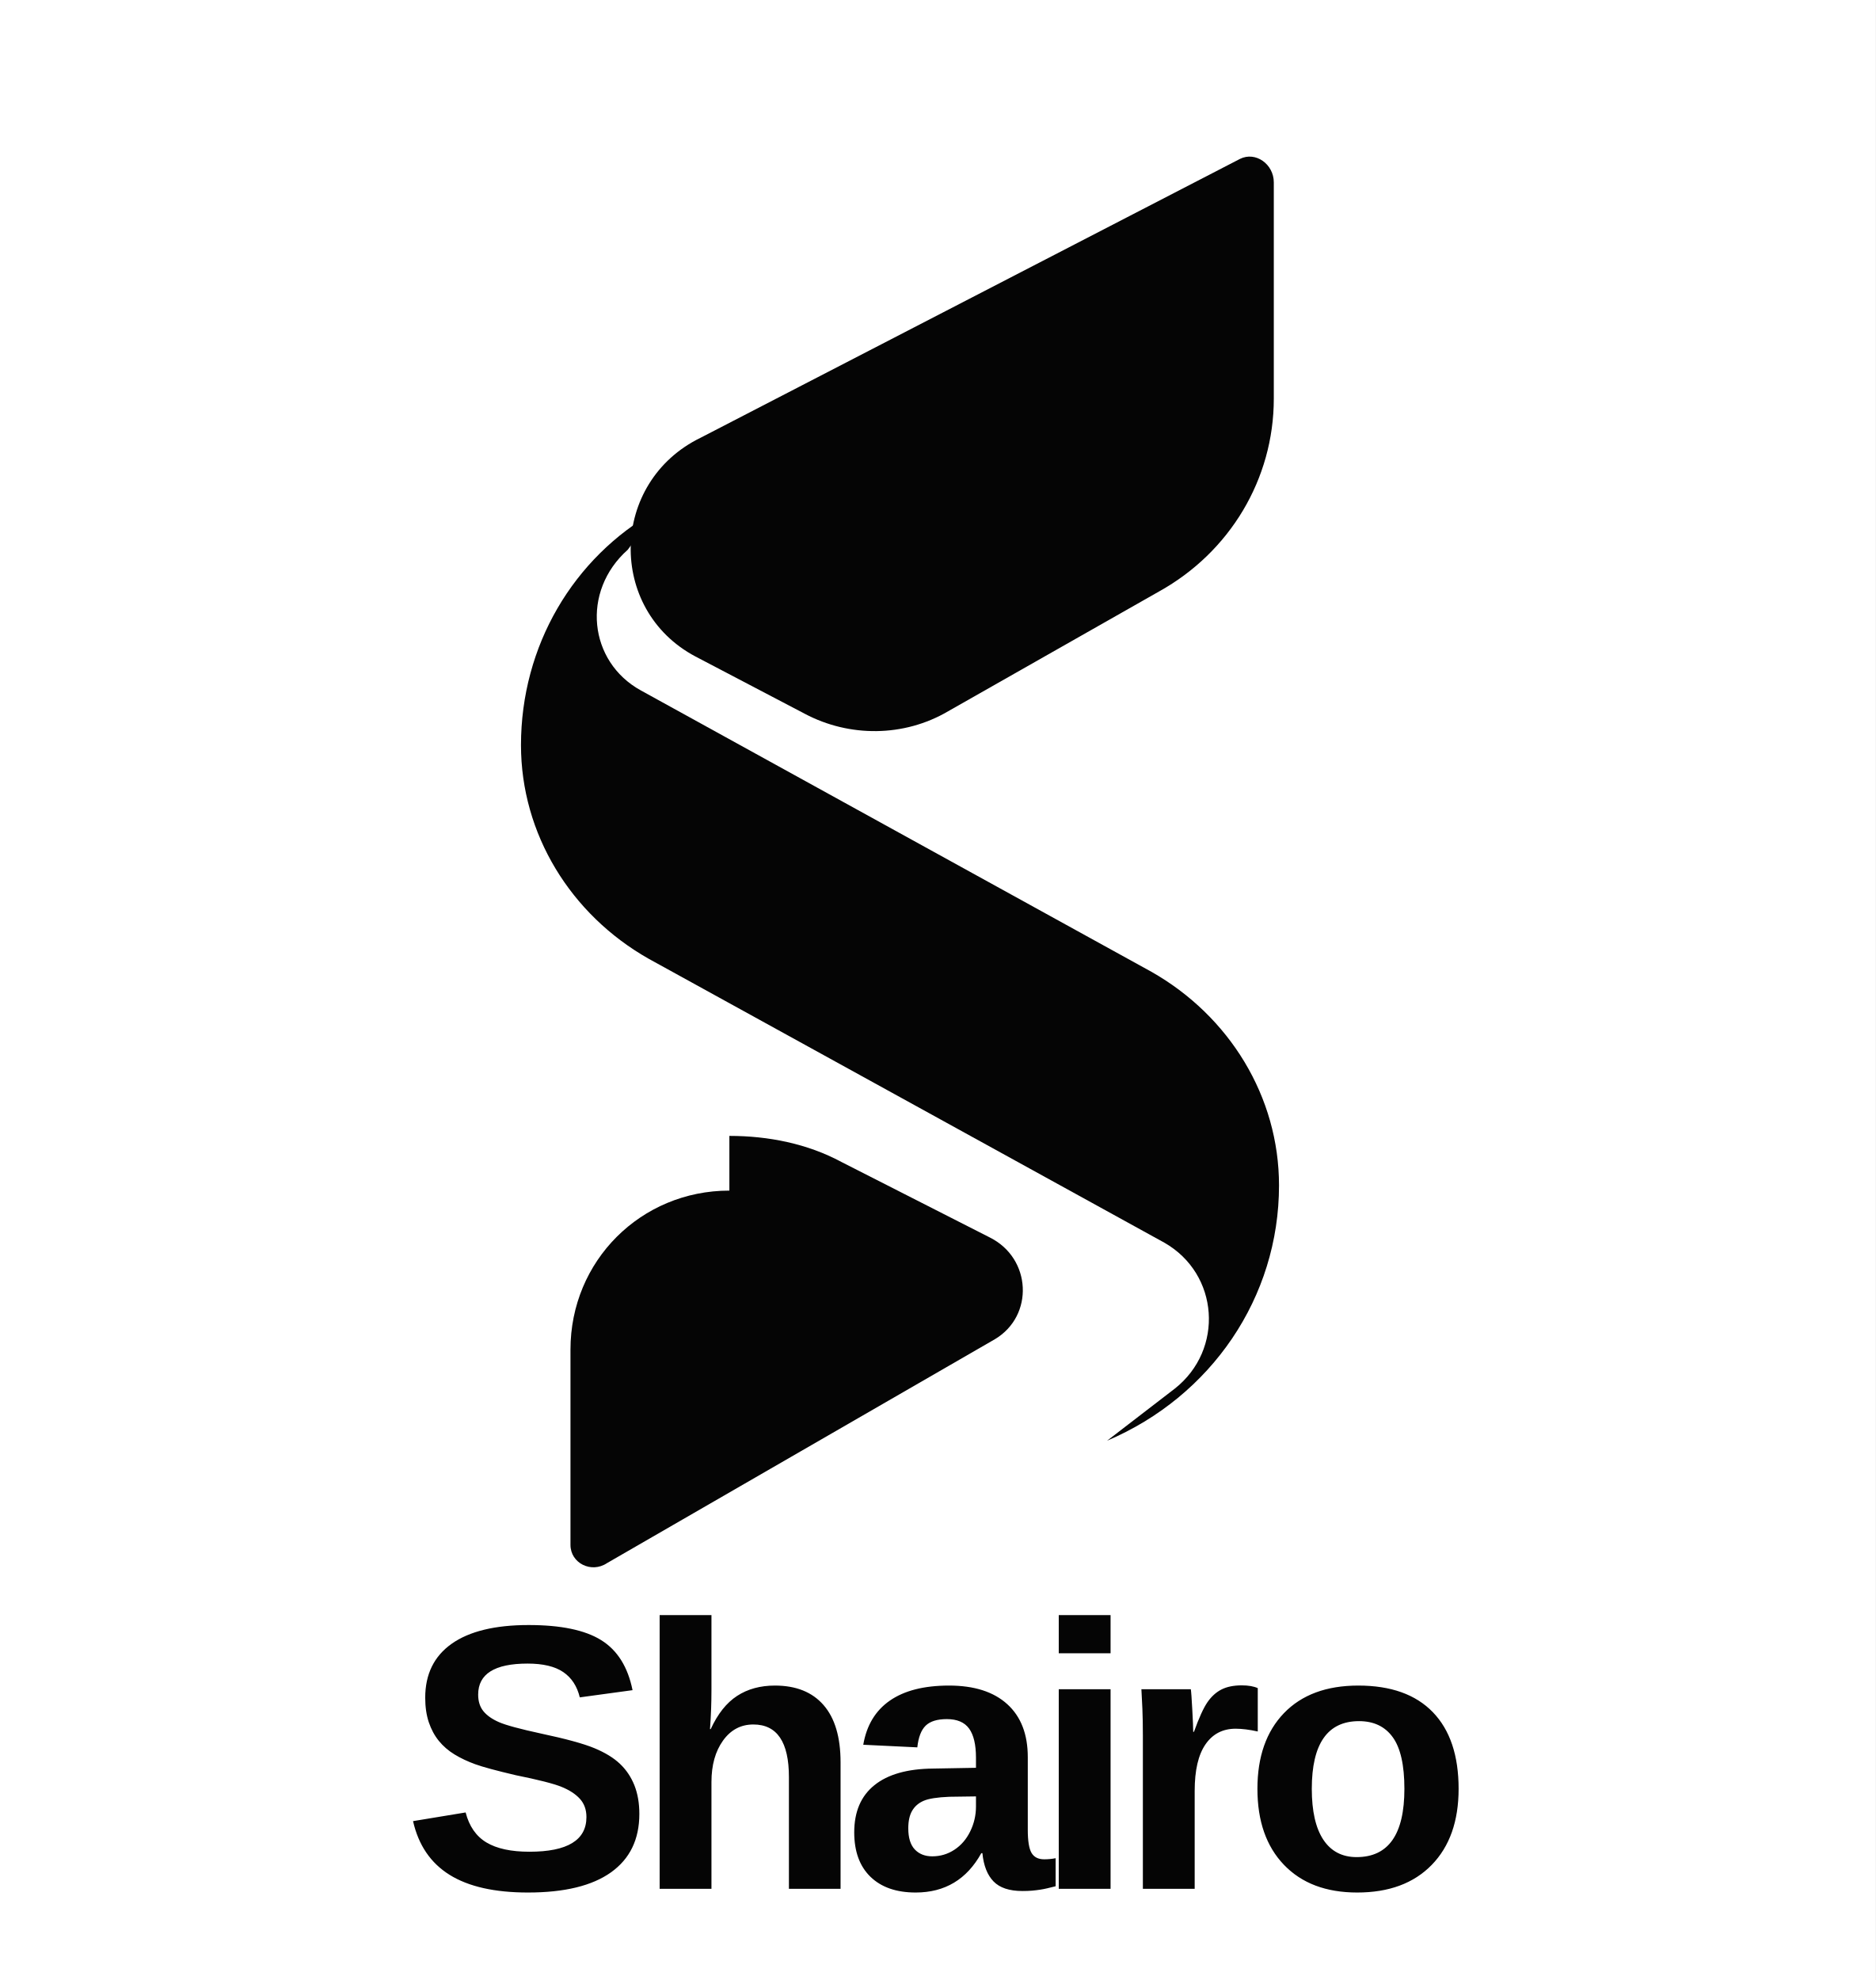
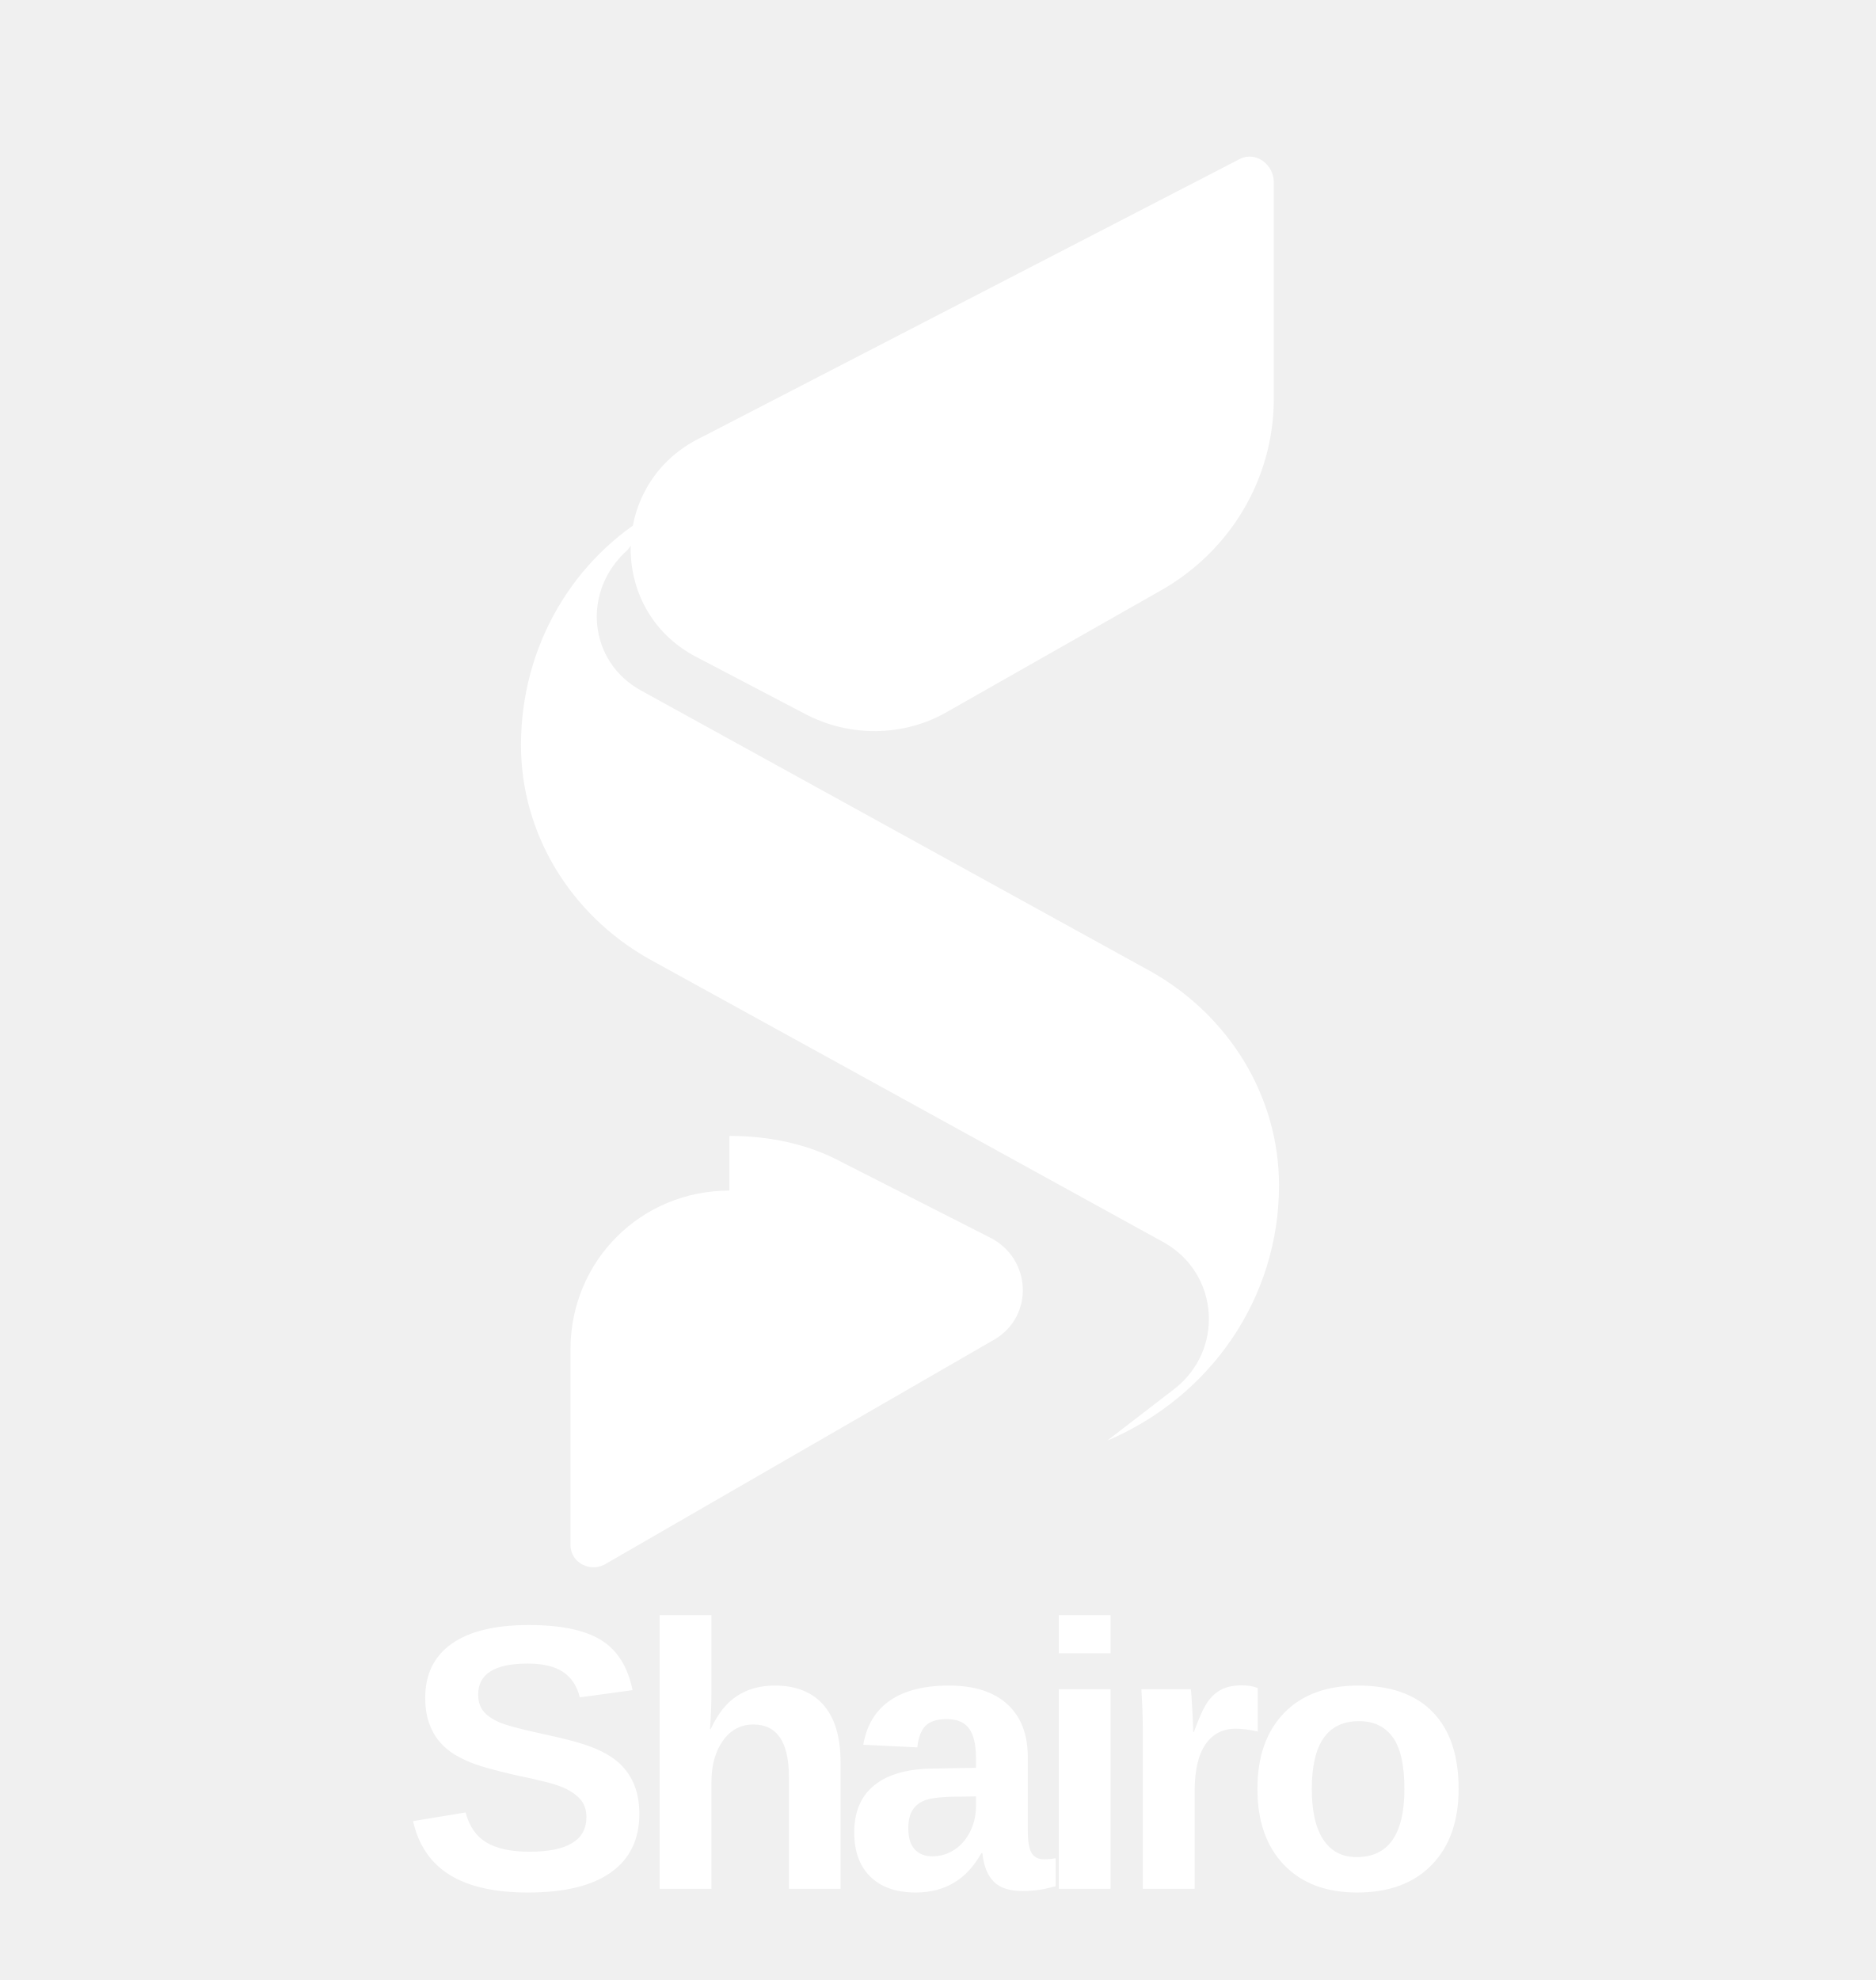
<svg xmlns="http://www.w3.org/2000/svg" viewBox="0 0 720 760" role="img" aria-labelledby="title">
-   <rect width="720" height="760" fill="#fff" />
-   <g fill="#050505">
+   <g fill="#fff">
    <path d="M476 61c6-3 13 2 13 9v83c0 31-17 59-44 74l-81 46c-17 10-38 10-55 1l-42-22c-34-18-33-67 2-84z" />
    <path d="M252 196c-32 18-52 52-52 90 0 34 19 65 49 82l198 109c21 12 23 41 4 56l-26 20c40-17 66-55 66-98 0-34-19-65-49-82L246 265c-20-11-23-38-5-54z" />
    <path d="M280 457c-34 0-61 27-61 61v75c0 7 8 11 14 7l149-86c15-9 14-31-2-39l-57-29c-13-7-28-10-43-10z" />
  </g>
-   <text x="360" y="725" fill="#050505" font-family="Arial, Helvetica, sans-serif" font-size="145" font-weight="700" letter-spacing="-8" text-anchor="middle">Shairo</text>
+   <text x="360" y="725" fill="#fff" font-family="Arial, Helvetica, sans-serif" font-size="145" font-weight="700" letter-spacing="-8" text-anchor="middle">Shairo</text>
</svg>
